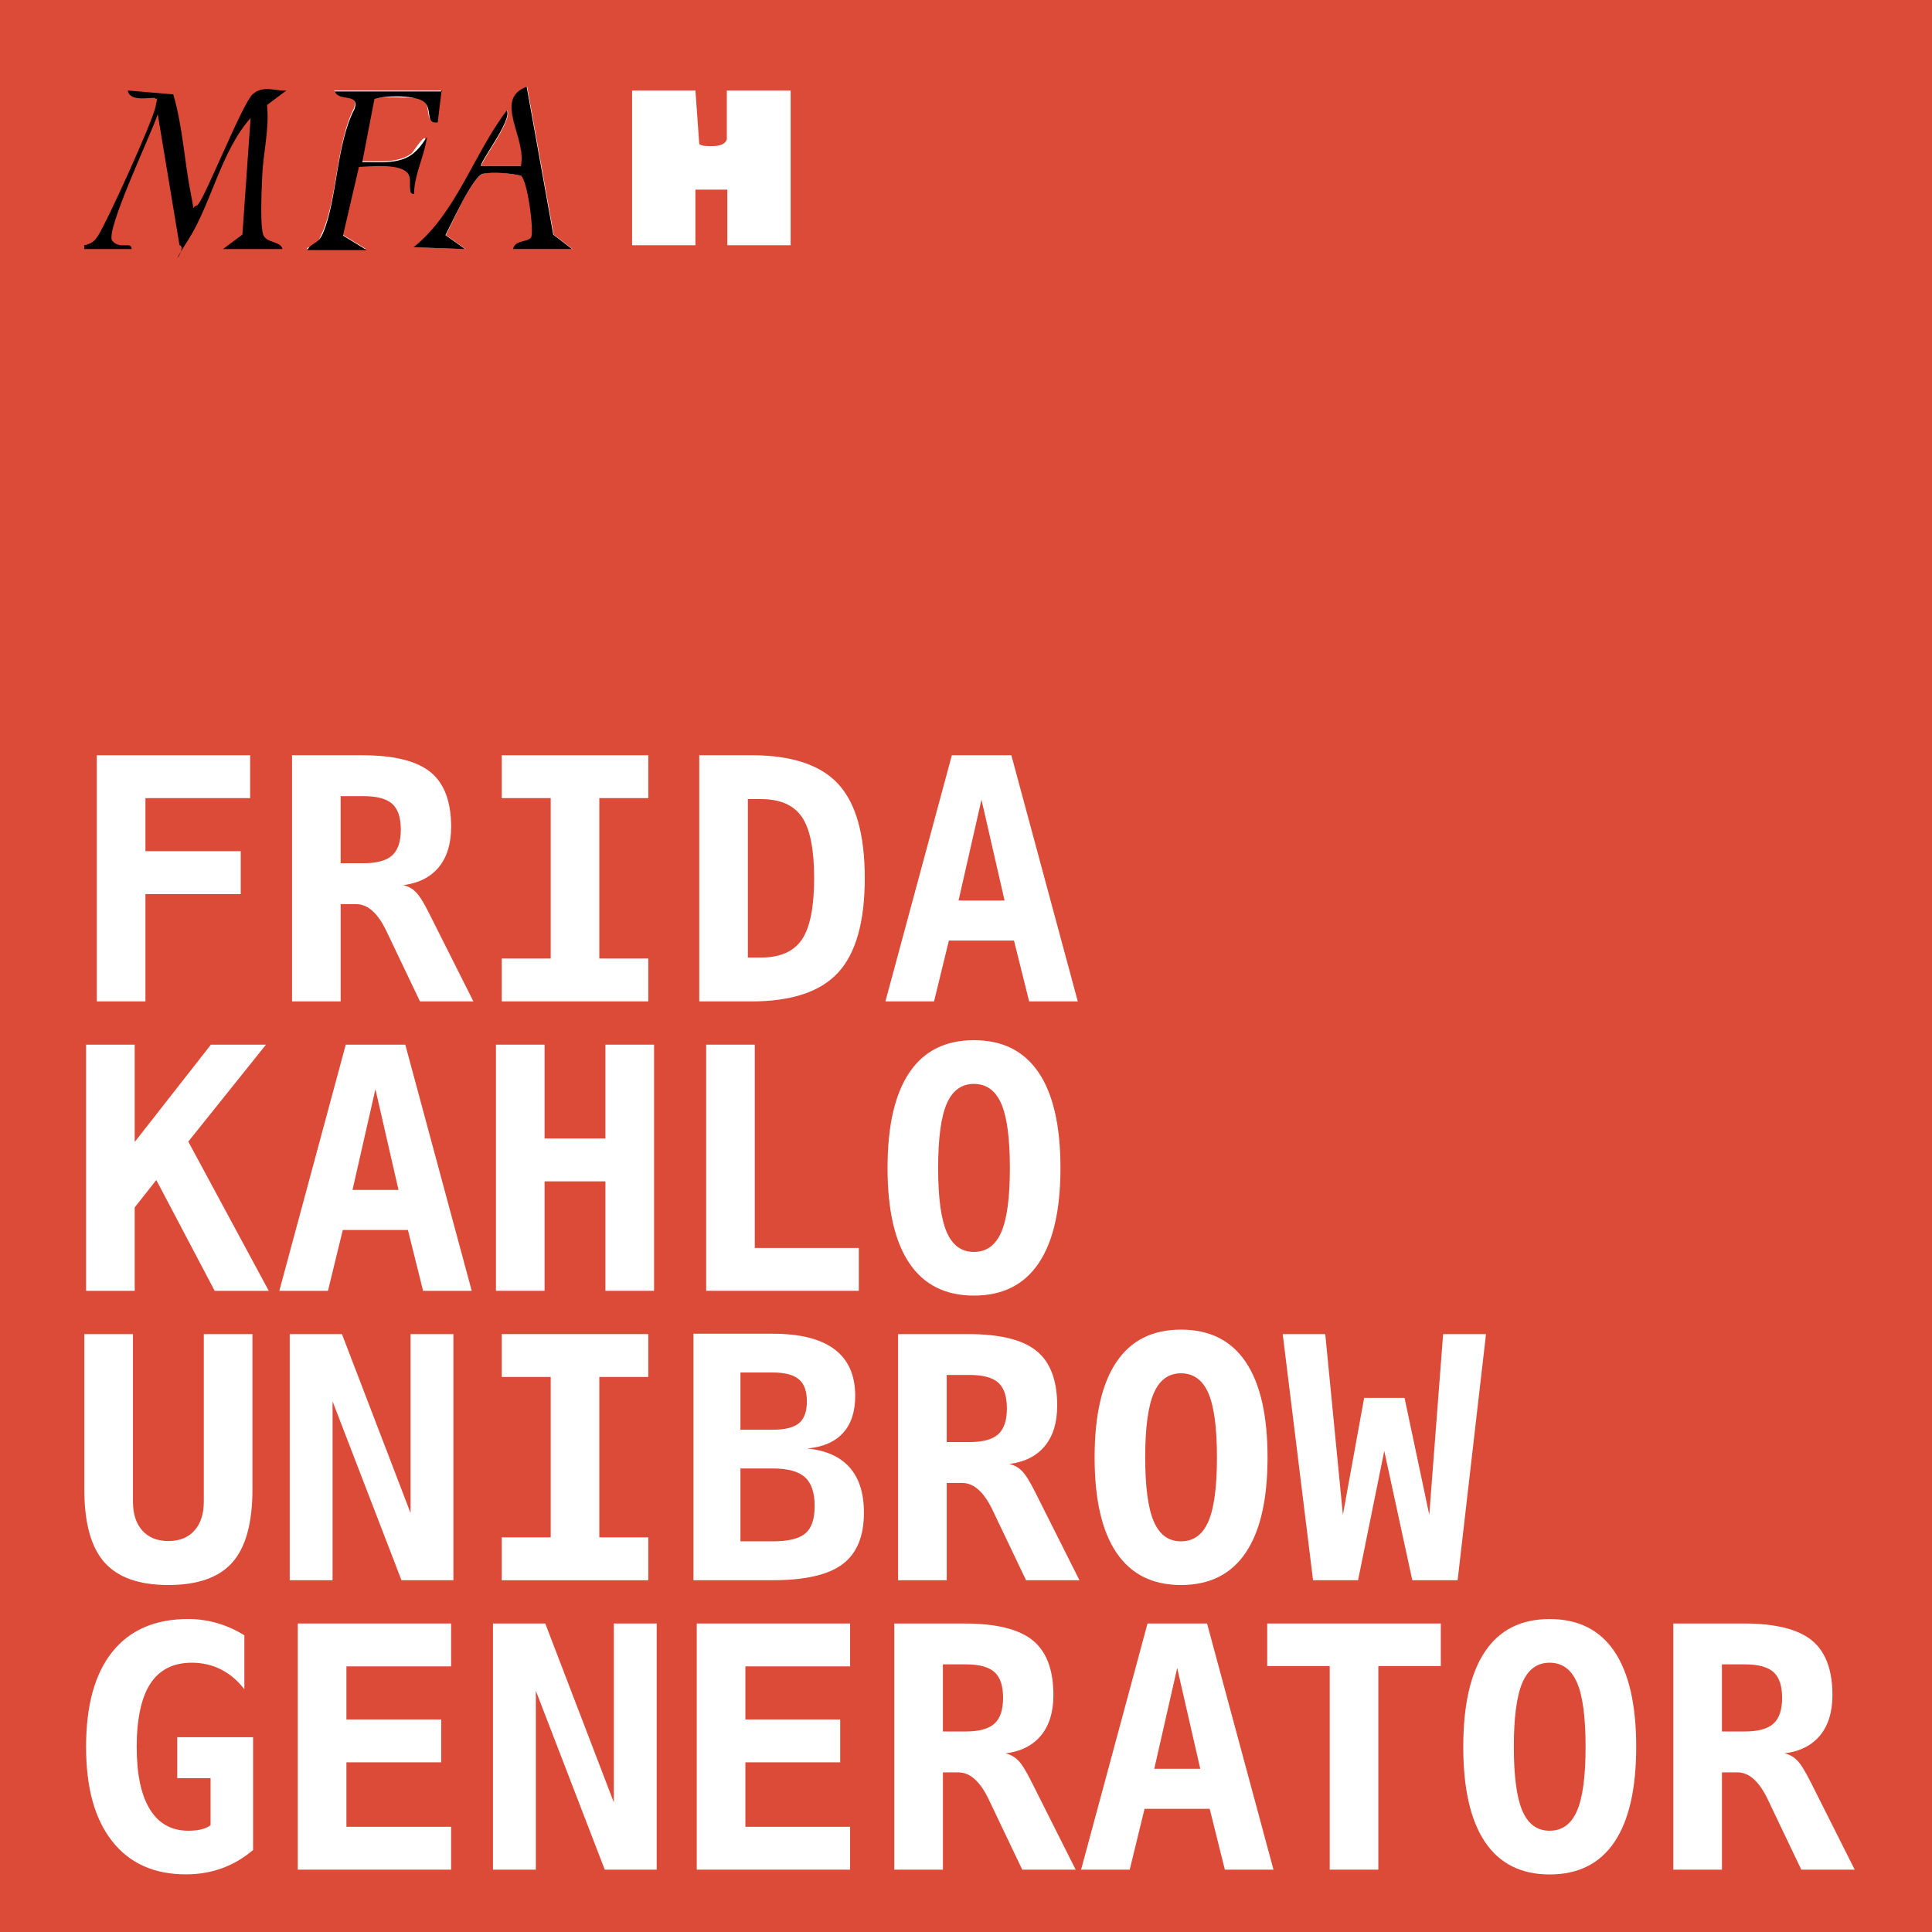
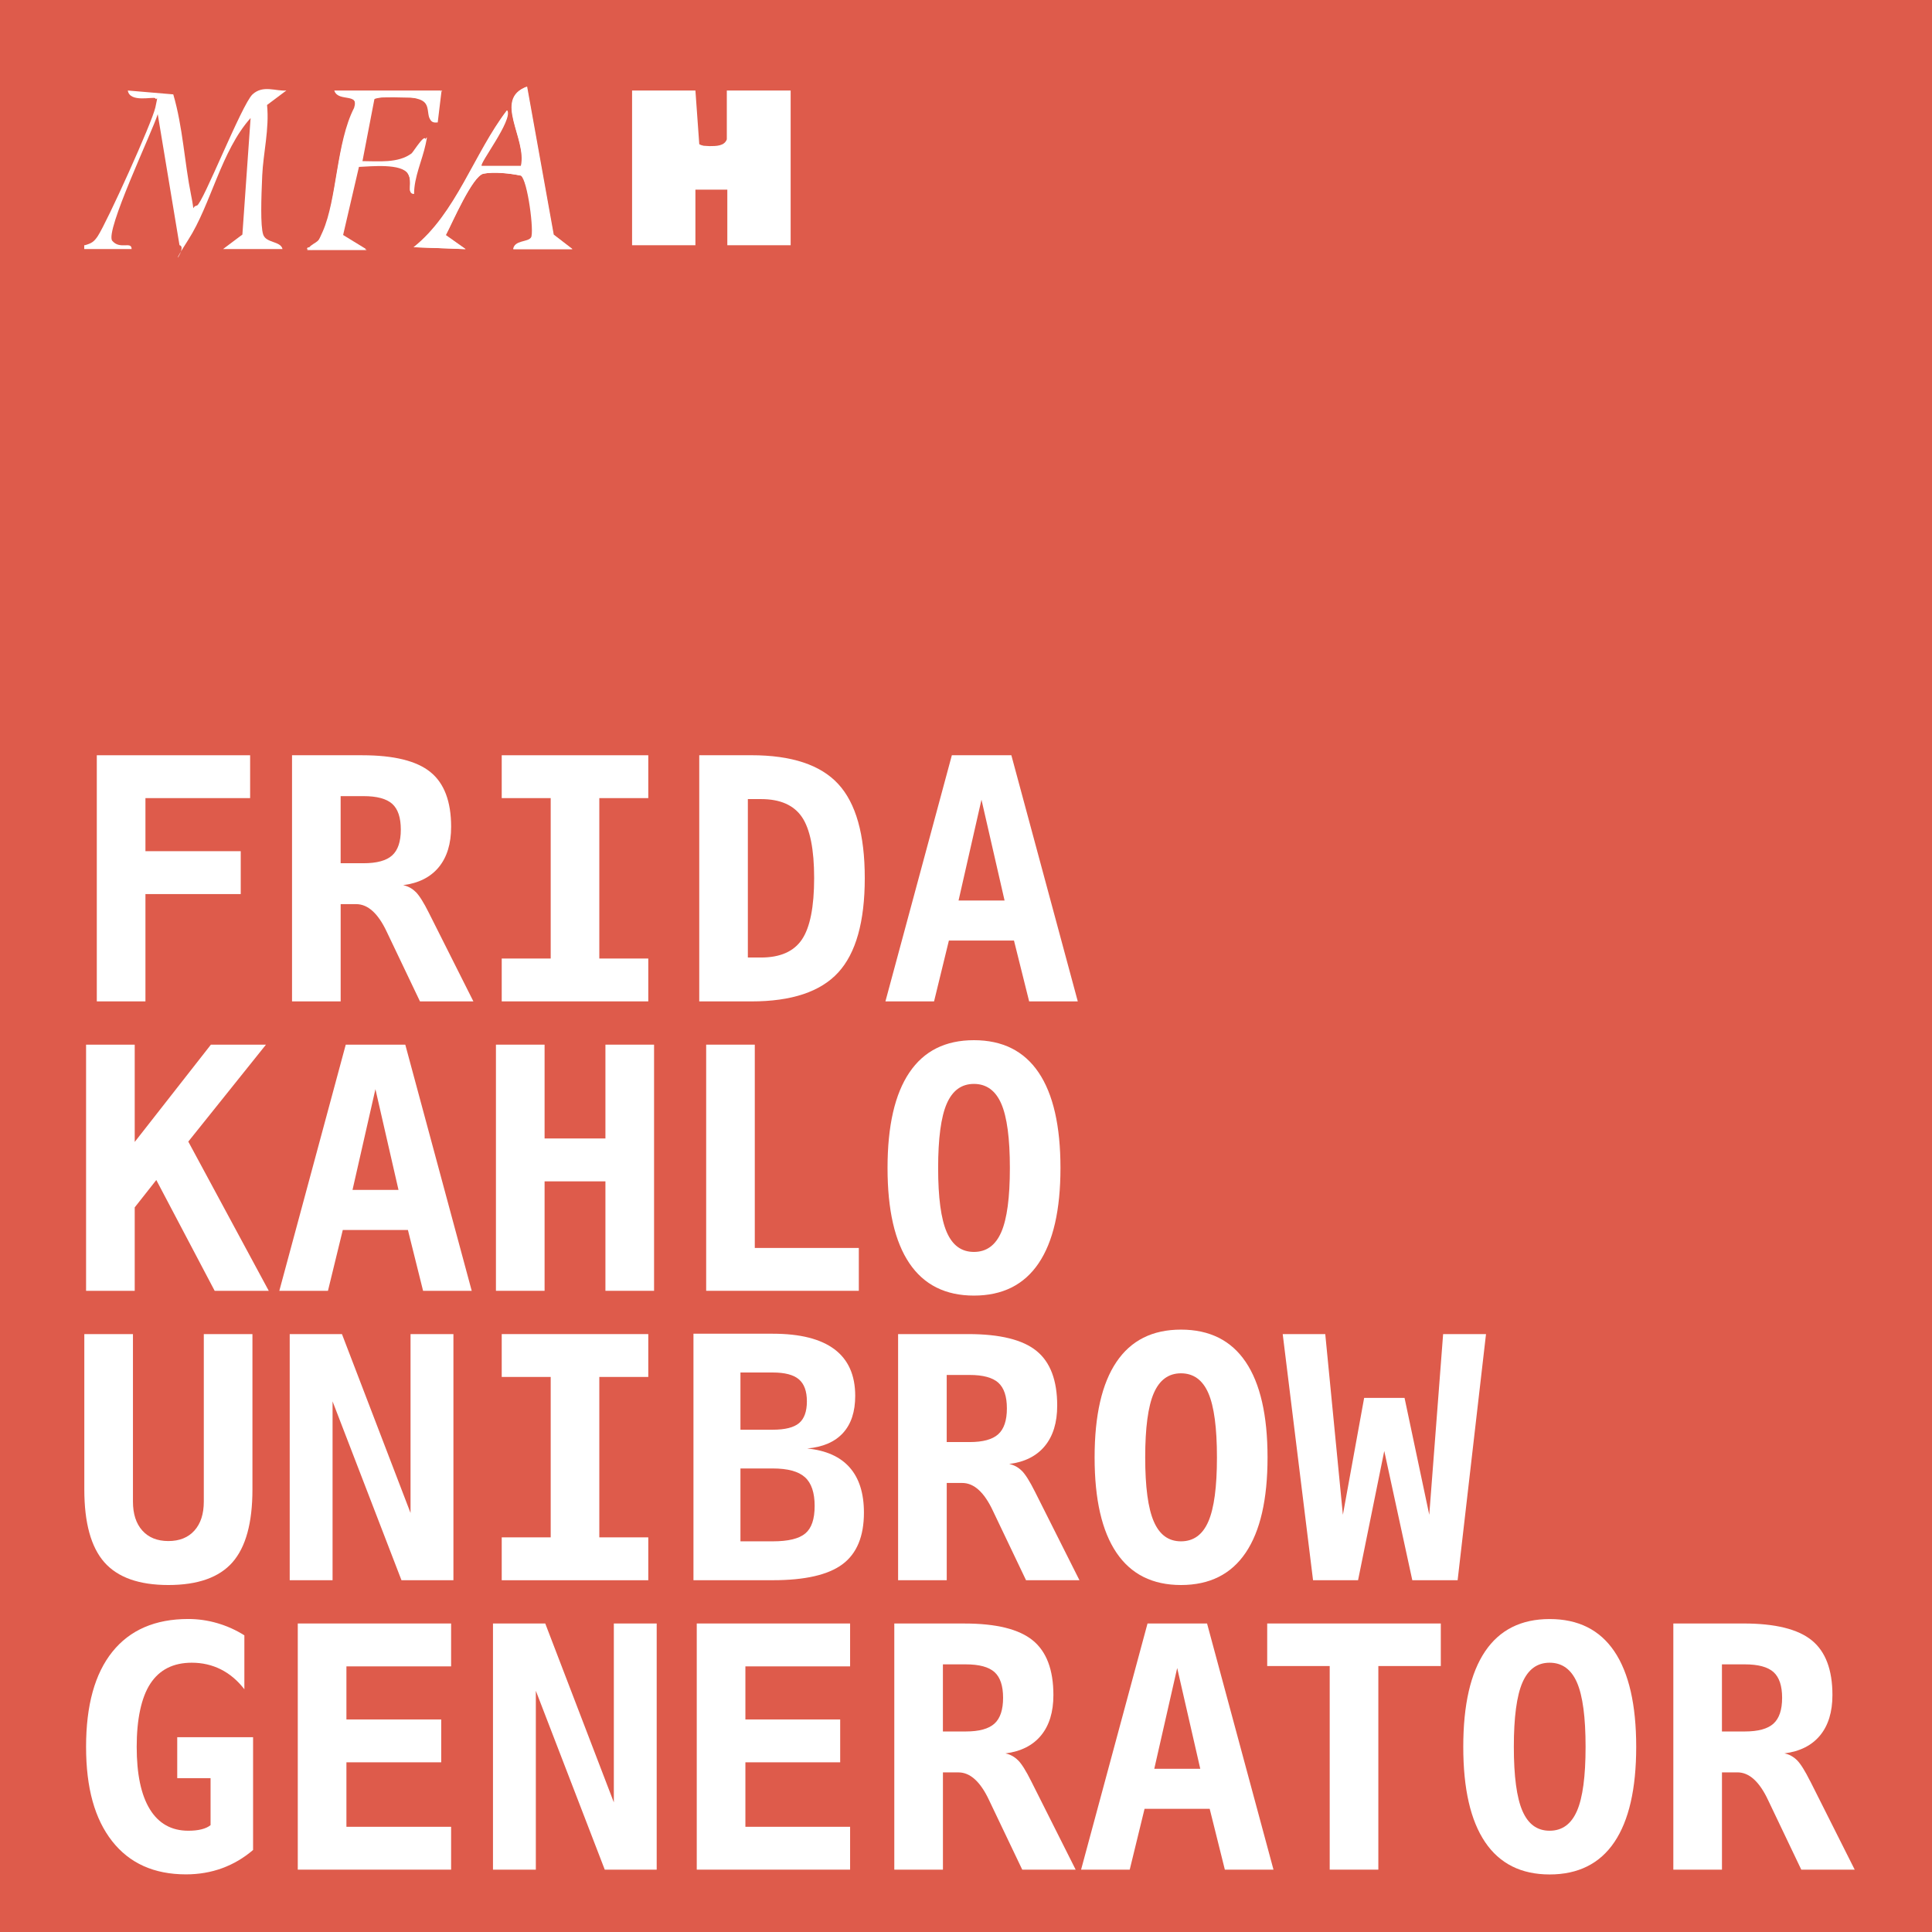
<svg xmlns="http://www.w3.org/2000/svg" id="Layer_1" data-name="Layer 1" viewBox="0 0 691.55 691.55">
  <defs>
    <style>
      .cls-1 {
        fill: #dc4a38;
+         opacity: .9;
      }

      .cls-2 {
        fill: #fff;
      }
    </style>
  </defs>
  <rect class="cls-1" width="691.55" height="691.55" />
  <path class="cls-2" d="M183.67,89.17h21.29s-6.75-5.19-6.75-5.19l-9.52-52.96c-12.11,4.5,0,18.69-2.08,28.38h-14.19c-1.04-.69,11.25-16.44,9.17-19.9-11.77,15.4-18.17,36.86-33.4,48.98l18.52.69-7.1-5.02c2.42-4.5,9.35-21.11,13.5-21.98,4.15-.87,9.69,0,13.5.69,2.25,1.56,5.19,19.73,3.63,22.15-1.56,2.42-5.88,1.04-6.4,4.15h-.17Z" />
  <path class="cls-2" d="M158.06,32.4h-38.42c1.56,3.81,9,.35,7.1,6.23-6.4,12.46-6.06,32.54-11.25,44.31-5.19,11.77-4.15,3.29-5.71,6.23h21.29s-8.48-5.19-8.48-5.19l5.71-24.58c4.15-.17,15.4-1.21,17.65,2.6s-.69,6.92,2.08,7.1c0-6.06,3.12-12.29,4.15-17.83s-4.33,3.29-4.85,3.63c-4.85,3.63-11.94,2.77-17.83,2.77l4.33-22.5c.52-.52,14.02-.35,15.92,0,5.88,1.73,1.21,8.83,6.75,8.31l1.38-11.42v.35s.17,0,.17,0Z" />
-   <path d="M30.34,87.79c2.42-.69,3.29-1.21,4.67-3.29,3.29-5.02,19.38-40.5,20.6-46.04,1.21-5.54.35-2.08,0-3.29-.69-.69-9.17,1.73-9.86-2.77l16.27,1.38c3.46,11.77,3.98,24.23,6.4,36.17,2.42,11.94-1.38,4.15,2.08,3.63,2.08-.69,16.1-36.34,19.9-39.81s8.31-1.04,12.11-1.38l-6.92,5.19c.87,8.48-1.38,17.31-1.73,25.27s-.69,18,.35,21.11c1.04,3.12,6.23,2.25,6.92,5.19h-21.29s6.92-5.19,6.92-5.19l2.94-41.71c-10.56,11.77-14.19,30.98-22.33,43.61s0,2.6-3.12,1.9l-7.79-46.9c-1.9,6.23-19.04,42.06-16.27,45.34,2.77,3.29,6.92,0,6.92,2.94h-16.96v-1.38h.17Z" />
-   <path d="M183.67,89.17c.52-3.29,5.19-2.42,6.4-4.15s-1.21-20.6-3.63-22.15c-3.81-.87-9.86-1.38-13.5-.69-3.63.69-11.08,17.48-13.5,21.98l7.1,5.02-18.52-.69c15.23-12.11,21.63-33.58,33.4-48.98,2.08,3.46-10.21,19.04-9.17,19.9h14.19c2.25-9.86-10.04-23.88,2.08-28.38l9.52,52.96,6.75,5.19h-21.29s.17,0,.17,0Z" />
-   <path d="M158.06,32.4l-1.38,11.42c-5.37.69-.69-6.4-6.75-8.31-6.06-1.9-15.23-.69-15.92,0l-4.33,22.5c5.71,0,12.98.87,17.83-2.77,4.85-3.63,6.06-9.35,4.85-3.63-1.21,5.71-4.15,11.77-4.15,17.83-2.77,0-.52-4.5-2.08-7.1-2.25-3.98-13.33-2.77-17.65-2.6l-5.71,24.58,8.48,5.19h-21.29c1.73-2.94,3.98-1.9,5.71-6.23,5.02-11.77,4.67-31.84,11.25-44.31,1.9-5.88-5.54-2.42-7.1-6.23h38.42s0-.35,0-.35h-.17Z" />
-   <g>
-     <path class="cls-2" d="M248.92,67.88h11.42v19.9h22.67v-55.38h-22.85v17.48c-.87,2.42-3.81,2.42-6.23,2.42-1-.07-1.59-.08-2.02-.12-.54-.1-1.08-.26-1.61-.57l-1.38-19.21h-22.67v55.38h22.67v-19.9Z" />
-     <polygon class="cls-2" points="52.06 320.03 86.17 320.03 86.17 304.68 52.06 304.68 52.06 285.68 89.53 285.68 89.53 270.34 34.65 270.34 34.65 358.44 52.06 358.44 52.06 320.03" />
-     <path class="cls-2" d="M148.81,319.29c-1.28-1.28-2.78-2.09-4.51-2.45,5.55-.71,9.8-2.85,12.75-6.43,2.95-3.58,4.43-8.4,4.43-14.46,0-9.05-2.47-15.58-7.41-19.59-4.94-4.01-13.07-6.02-24.4-6.02h-25.14v88.11h17.41v-34.82h5.55c4.21,0,7.87,3.32,10.98,9.97.51,1.1.92,1.97,1.24,2.6l10.62,22.25h19.12l-15.93-31.69c-1.85-3.7-3.41-6.19-4.69-7.47ZM140.37,306.19c-2.07,1.87-5.48,2.8-10.24,2.8h-8.2v-24.02h8.2c4.8,0,8.22.93,10.27,2.77,2.05,1.85,3.07,4.92,3.07,9.21s-1.03,7.37-3.1,9.24Z" />
-     <polygon class="cls-2" points="232.05 343.1 214.52 343.1 214.52 285.68 232.05 285.68 232.05 270.34 179.59 270.34 179.59 285.68 197.12 285.68 197.12 343.1 179.59 343.1 179.59 358.44 232.05 358.44 232.05 343.1" />
-     <path class="cls-2" d="M268.94,270.34h-18.65v88.11h18.65c14.4,0,24.77-3.45,31.1-10.36,6.33-6.9,9.5-18.17,9.5-33.79s-3.17-26.8-9.5-33.67c-6.33-6.86-16.7-10.3-31.1-10.3ZM287.05,336.28c-2.91,4.31-7.79,6.46-14.64,6.46h-4.72v-56.71h4.72c6.85,0,11.72,2.15,14.64,6.43,2.91,4.29,4.37,11.57,4.37,21.84s-1.46,17.67-4.37,21.98Z" />
-     <path class="cls-2" d="M339.64,336.67h23.31l5.43,21.78h17.41l-23.78-88.11h-21.3l-23.78,88.11h17.41l5.31-21.78ZM351.32,286.27l8.26,36.06h-16.47l8.2-36.06Z" />
-     <polygon class="cls-2" points="95.2 373.93 75.49 373.93 48.22 408.75 48.22 373.93 30.81 373.93 30.81 462.04 48.22 462.04 48.22 432.18 55.95 422.38 76.84 462.04 96.2 462.04 67.4 408.63 95.2 373.93" />
-     <path class="cls-2" d="M123.76,373.93l-23.78,88.11h17.41l5.31-21.78h23.31l5.43,21.78h17.41l-23.78-88.11h-21.3ZM126.18,425.92l8.2-36.06,8.26,36.06h-16.47Z" />
-     <polygon class="cls-2" points="194.93 422.86 216.71 422.86 216.71 462.04 234.12 462.04 234.12 373.93 216.71 373.93 216.71 407.51 194.93 407.51 194.93 373.93 177.52 373.93 177.52 462.04 194.93 462.04 194.93 422.86" />
-     <polygon class="cls-2" points="252.77 373.93 252.77 462.04 307.41 462.04 307.41 446.7 270.17 446.7 270.17 373.93 252.77 373.93" />
-     <path class="cls-2" d="M348.61,463.75c10.23,0,17.95-3.86,23.16-11.57,5.21-7.71,7.82-19.08,7.82-34.11s-2.61-26.46-7.82-34.17c-5.21-7.71-12.93-11.57-23.16-11.57s-17.89,3.86-23.1,11.57c-5.21,7.71-7.82,19.1-7.82,34.17s2.61,26.4,7.82,34.11c5.21,7.71,12.91,11.57,23.1,11.57ZM338.87,395.09c2.05-4.74,5.29-7.11,9.74-7.11s7.75,2.37,9.8,7.11c2.05,4.74,3.07,12.4,3.07,22.99s-1.02,18.19-3.07,22.93c-2.05,4.74-5.31,7.11-9.8,7.11s-7.69-2.37-9.74-7.11c-2.05-4.74-3.07-12.38-3.07-22.93s1.02-18.25,3.07-22.99Z" />
-     <path class="cls-2" d="M60.26,567.35c10.54,0,18.2-2.71,22.96-8.14,4.76-5.43,7.14-14.12,7.14-26.08v-55.59h-17.41v59.96c0,4.41-1.12,7.86-3.36,10.36-2.24,2.5-5.35,3.75-9.32,3.75s-7.08-1.25-9.32-3.75c-2.24-2.5-3.36-5.95-3.36-10.36v-59.96h-17.41v55.59c0,11.96,2.39,20.65,7.17,26.08,4.78,5.43,12.42,8.14,22.93,8.14Z" />
-     <polygon class="cls-2" points="146.95 541.56 122.4 477.53 103.7 477.53 103.7 565.64 119.04 565.64 119.04 501.61 143.71 565.64 162.3 565.64 162.3 477.53 146.95 477.53 146.95 541.56" />
-     <polygon class="cls-2" points="232.05 492.87 232.05 477.53 179.59 477.53 179.59 492.87 197.12 492.87 197.12 550.29 179.59 550.29 179.59 565.64 232.05 565.64 232.05 550.29 214.52 550.29 214.52 492.87 232.05 492.87" />
-     <path class="cls-2" d="M288.94,518.48c5.63-.51,9.89-2.36,12.81-5.55,2.91-3.19,4.37-7.61,4.37-13.28,0-7.4-2.47-12.95-7.41-16.67-4.94-3.72-12.3-5.58-22.1-5.58h-28.39v88.23h28.39c11.53,0,19.85-1.91,24.96-5.72,5.11-3.82,7.67-9.97,7.67-18.47,0-6.92-1.7-12.31-5.11-16.17-3.4-3.86-8.47-6.12-15.2-6.79ZM265.04,491.28h11.57c4.33,0,7.44.82,9.35,2.45,1.91,1.63,2.86,4.26,2.86,7.88s-.94,6.22-2.8,7.79c-1.87,1.57-5.01,2.36-9.41,2.36h-11.57v-20.48ZM288.26,548.88c-2.22,1.89-6.11,2.83-11.65,2.83h-11.57v-26.08h11.57c5.35,0,9.19,1.04,11.51,3.13,2.32,2.08,3.48,5.51,3.48,10.27s-1.11,7.97-3.33,9.85Z" />
-     <path class="cls-2" d="M365.75,526.48c-1.28-1.28-2.78-2.1-4.51-2.45,5.55-.71,9.8-2.85,12.75-6.43,2.95-3.58,4.43-8.4,4.43-14.46,0-9.05-2.47-15.58-7.41-19.59-4.94-4.01-13.07-6.02-24.4-6.02h-25.14v88.11h17.41v-34.82h5.55c4.21,0,7.87,3.33,10.98,9.97.51,1.1.92,1.97,1.24,2.6l10.62,22.25h19.12l-15.93-31.69c-1.85-3.7-3.41-6.19-4.69-7.47ZM357.31,513.38c-2.07,1.87-5.48,2.8-10.24,2.8h-8.2v-24.02h8.2c4.8,0,8.22.93,10.27,2.77,2.05,1.85,3.07,4.92,3.07,9.21s-1.03,7.37-3.1,9.24Z" />
-     <path class="cls-2" d="M422.73,567.35c10.23,0,17.95-3.85,23.16-11.57,5.21-7.71,7.82-19.08,7.82-34.11s-2.61-26.46-7.82-34.17c-5.21-7.71-12.93-11.57-23.16-11.57s-17.89,3.86-23.1,11.57c-5.21,7.71-7.82,19.1-7.82,34.17s2.61,26.4,7.82,34.11c5.21,7.71,12.91,11.57,23.1,11.57ZM412.99,498.68c2.05-4.74,5.29-7.11,9.74-7.11s7.75,2.37,9.8,7.11c2.05,4.74,3.07,12.4,3.07,22.99s-1.02,18.19-3.07,22.93c-2.05,4.74-5.31,7.11-9.8,7.11s-7.69-2.37-9.74-7.11c-2.05-4.74-3.07-12.38-3.07-22.93s1.02-18.25,3.07-22.99Z" />
-     <polygon class="cls-2" points="516.56 477.53 511.6 542.21 502.75 500.37 488.29 500.37 480.68 542.21 474.37 477.53 459.14 477.53 470 565.64 486.11 565.64 495.49 519.37 505.53 565.64 521.75 565.64 531.91 477.53 516.56 477.53" />
-     <path class="cls-2" d="M63.45,636.48h11.92v16.82c-.83.67-1.91,1.17-3.25,1.5-1.34.34-2.91.5-4.72.5-6.02,0-10.6-2.56-13.75-7.67-3.15-5.11-4.72-12.57-4.72-22.37s1.63-17.66,4.9-22.63c3.27-4.98,8.2-7.47,14.81-7.47,3.78,0,7.25.8,10.42,2.39,3.17,1.59,5.97,3.96,8.41,7.11v-19.3c-2.99-1.89-6.2-3.33-9.62-4.34-3.42-1-6.9-1.51-10.45-1.51-11.84,0-20.9,3.92-27.18,11.74-6.28,7.83-9.41,19.16-9.41,33.99s3.11,25.86,9.32,33.79c6.22,7.93,15.03,11.89,26.44,11.89,4.6,0,8.92-.74,12.95-2.21,4.03-1.48,7.72-3.65,11.07-6.52v-40.37h-27.15v14.63Z" />
-     <polygon class="cls-2" points="106.59 669.23 161.47 669.23 161.47 653.89 124 653.89 124 630.81 157.93 630.81 157.93 615.47 124 615.47 124 596.47 161.47 596.47 161.47 581.12 106.59 581.12 106.59 669.23" />
-     <polygon class="cls-2" points="219.72 645.15 195.17 581.12 176.46 581.12 176.46 669.23 191.8 669.23 191.8 605.2 216.47 669.23 235.06 669.23 235.06 581.12 219.72 581.12 219.72 645.15" />
-     <polygon class="cls-2" points="249.4 669.23 304.29 669.23 304.29 653.89 266.81 653.89 266.81 630.81 300.74 630.81 300.74 615.47 266.81 615.47 266.81 596.47 304.29 596.47 304.29 581.12 249.4 581.12 249.4 669.23" />
-     <path class="cls-2" d="M364.39,630.08c-1.28-1.28-2.78-2.1-4.51-2.45,5.55-.71,9.8-2.85,12.75-6.43,2.95-3.58,4.43-8.4,4.43-14.46,0-9.05-2.47-15.58-7.41-19.59-4.94-4.01-13.07-6.02-24.4-6.02h-25.14v88.11h17.41v-34.82h5.55c4.21,0,7.87,3.33,10.98,9.97.51,1.1.92,1.97,1.24,2.6l10.62,22.25h19.12l-15.93-31.69c-1.85-3.7-3.41-6.19-4.69-7.47ZM355.95,616.97c-2.07,1.87-5.48,2.8-10.24,2.8h-8.2v-24.02h8.2c4.8,0,8.22.93,10.27,2.77,2.05,1.85,3.07,4.92,3.07,9.21s-1.03,7.37-3.1,9.24Z" />
-     <path class="cls-2" d="M410.75,581.12l-23.78,88.11h17.41l5.31-21.78h23.31l5.43,21.78h17.41l-23.78-88.11h-21.3ZM413.17,633.12l8.2-36.06,8.26,36.06h-16.46Z" />
-     <polygon class="cls-2" points="453.59 596.35 475.96 596.35 475.96 669.23 493.37 669.23 493.37 596.35 515.73 596.35 515.73 581.12 453.59 581.12 453.59 596.35" />
-     <path class="cls-2" d="M554.69,579.53c-10.19,0-17.89,3.86-23.1,11.57-5.21,7.71-7.82,19.1-7.82,34.17s2.61,26.4,7.82,34.11c5.21,7.71,12.91,11.57,23.1,11.57s17.95-3.85,23.16-11.57c5.21-7.71,7.82-19.08,7.82-34.11s-2.61-26.46-7.82-34.17c-5.21-7.71-12.93-11.57-23.16-11.57ZM564.48,648.19c-2.05,4.74-5.31,7.11-9.8,7.11s-7.69-2.37-9.74-7.11c-2.05-4.74-3.07-12.38-3.07-22.93s1.02-18.25,3.07-22.99c2.05-4.74,5.29-7.11,9.74-7.11s7.75,2.37,9.8,7.11c2.05,4.74,3.07,12.4,3.07,22.99s-1.02,18.19-3.07,22.93Z" />
-     <path class="cls-2" d="M647.93,637.54c-1.85-3.7-3.41-6.19-4.69-7.47-1.28-1.28-2.78-2.1-4.51-2.45,5.55-.71,9.8-2.85,12.75-6.43,2.95-3.58,4.43-8.4,4.43-14.46,0-9.05-2.47-15.58-7.41-19.59-4.94-4.01-13.07-6.02-24.4-6.02h-25.14v88.11h17.41v-34.82h5.55c4.21,0,7.87,3.33,10.98,9.97.51,1.1.92,1.97,1.24,2.6l10.62,22.25h19.12l-15.93-31.69ZM634.8,616.97c-2.07,1.87-5.48,2.8-10.24,2.8h-8.2v-24.02h8.2c4.8,0,8.22.93,10.27,2.77,2.05,1.85,3.07,4.92,3.07,9.21s-1.03,7.37-3.1,9.24Z" />
-   </g>
+   <path class="cls-2" d="M30.34,87.79c2.42-.69,3.29-1.21,4.67-3.29,3.29-5.02,19.38-40.5,20.6-46.04,1.21-5.54.35-2.08,0-3.29-.69-.69-9.17,1.73-9.86-2.77l16.27,1.38c3.46,11.77,3.98,24.23,6.4,36.17,2.42,11.94-1.38,4.15,2.08,3.63,2.08-.69,16.1-36.34,19.9-39.81s8.31-1.04,12.11-1.38l-6.92,5.19c.87,8.48-1.38,17.31-1.73,25.27s-.69,18,.35,21.11c1.04,3.12,6.23,2.25,6.92,5.19h-21.29s6.92-5.19,6.92-5.19l2.94-41.71c-10.56,11.77-14.19,30.98-22.33,43.61s0,2.6-3.12,1.9l-7.79-46.9c-1.9,6.23-19.04,42.06-16.27,45.34,2.77,3.29,6.92,0,6.92,2.94h-16.96v-1.38h.17Z" />
+   <path class="cls-2" d="M183.67,89.17c.52-3.29,5.19-2.42,6.4-4.15s-1.21-20.6-3.63-22.15c-3.81-.87-9.86-1.38-13.5-.69-3.63.69-11.08,17.48-13.5,21.98l7.1,5.02-18.52-.69c15.23-12.11,21.63-33.58,33.4-48.98,2.08,3.46-10.21,19.04-9.17,19.9h14.19c2.25-9.86-10.04-23.88,2.08-28.38l9.52,52.96,6.75,5.19h-21.29s.17,0,.17,0Z" />
+   <path class="cls-2" d="M158.06,32.4l-1.38,11.42c-5.37.69-.69-6.4-6.75-8.31-6.06-1.9-15.23-.69-15.92,0l-4.33,22.5c5.71,0,12.98.87,17.83-2.77,4.85-3.63,6.06-9.35,4.85-3.63-1.21,5.71-4.15,11.77-4.15,17.83-2.77,0-.52-4.5-2.08-7.1-2.25-3.98-13.33-2.77-17.65-2.6l-5.71,24.58,8.48,5.19h-21.29c1.73-2.94,3.98-1.9,5.71-6.23,5.02-11.77,4.67-31.84,11.25-44.31,1.9-5.88-5.54-2.42-7.1-6.23h38.42s0-.35,0-.35h-.17Z" />
+   <path class="cls-2" d="M248.92,67.88h11.42v19.9h22.67v-55.38h-22.85v17.48c-.87,2.42-3.81,2.42-6.23,2.42-1-.07-1.59-.08-2.02-.12-.54-.1-1.08-.26-1.61-.57l-1.38-19.21h-22.67v55.38h22.67v-19.9Z" />
+   <polygon class="cls-2" points="52.06 320.03 86.17 320.03 86.17 304.68 52.06 304.68 52.06 285.68 89.53 285.68 89.53 270.34 34.65 270.34 34.65 358.44 52.06 358.44 52.06 320.03" />
+   <path class="cls-2" d="M148.81,319.29c-1.28-1.28-2.78-2.09-4.51-2.45,5.55-.71,9.8-2.85,12.75-6.43,2.95-3.58,4.43-8.4,4.43-14.46,0-9.05-2.47-15.58-7.41-19.59-4.94-4.01-13.07-6.02-24.4-6.02h-25.14v88.11h17.41v-34.82h5.55c4.21,0,7.87,3.32,10.98,9.97.51,1.1.92,1.97,1.24,2.6l10.62,22.25h19.12l-15.93-31.69c-1.85-3.7-3.41-6.19-4.69-7.47ZM140.37,306.19c-2.07,1.87-5.48,2.8-10.24,2.8h-8.2v-24.02h8.2c4.8,0,8.22.93,10.27,2.77,2.05,1.85,3.07,4.92,3.07,9.21s-1.03,7.37-3.1,9.24Z" />
+   <polygon class="cls-2" points="232.05 343.1 214.52 343.1 214.52 285.68 232.05 285.68 232.05 270.34 179.59 270.34 179.59 285.68 197.12 285.68 197.12 343.1 179.59 343.1 179.59 358.44 232.05 358.44 232.05 343.1" />
+   <path class="cls-2" d="M268.94,270.34h-18.65v88.11h18.65c14.4,0,24.77-3.45,31.1-10.36,6.33-6.9,9.5-18.17,9.5-33.79s-3.17-26.8-9.5-33.67c-6.33-6.86-16.7-10.3-31.1-10.3ZM287.05,336.28c-2.91,4.31-7.79,6.46-14.64,6.46h-4.72v-56.71h4.72c6.85,0,11.72,2.15,14.64,6.43,2.91,4.29,4.37,11.57,4.37,21.84s-1.46,17.67-4.37,21.98Z" />
+   <path class="cls-2" d="M339.64,336.67h23.31l5.43,21.78h17.41l-23.78-88.11h-21.3l-23.78,88.11h17.41l5.31-21.78ZM351.32,286.27l8.26,36.06h-16.47l8.2-36.06Z" />
+   <polygon class="cls-2" points="95.2 373.93 75.49 373.93 48.22 408.75 48.22 373.93 30.81 373.93 30.81 462.04 48.22 462.04 48.22 432.18 55.95 422.38 76.84 462.04 96.2 462.04 67.4 408.63 95.2 373.93" />
+   <path class="cls-2" d="M123.76,373.93l-23.78,88.11h17.41l5.31-21.78h23.31l5.43,21.78h17.41l-23.78-88.11h-21.3ZM126.18,425.92l8.2-36.06,8.26,36.06h-16.47Z" />
+   <polygon class="cls-2" points="194.93 422.86 216.71 422.86 216.71 462.04 234.12 462.04 234.12 373.93 216.71 373.93 216.71 407.51 194.93 407.51 194.93 373.93 177.52 373.93 177.52 462.04 194.93 462.04 194.93 422.86" />
+   <polygon class="cls-2" points="252.77 373.93 252.77 462.04 307.41 462.04 307.41 446.7 270.17 446.7 270.17 373.93 252.77 373.93" />
+   <path class="cls-2" d="M348.61,463.75c10.23,0,17.95-3.86,23.16-11.57,5.21-7.71,7.82-19.08,7.82-34.11s-2.61-26.46-7.82-34.17c-5.21-7.71-12.93-11.57-23.16-11.57s-17.89,3.86-23.1,11.57c-5.21,7.71-7.82,19.1-7.82,34.17s2.61,26.4,7.82,34.11c5.21,7.71,12.91,11.57,23.1,11.57ZM338.87,395.09c2.05-4.74,5.29-7.11,9.74-7.11s7.75,2.37,9.8,7.11c2.05,4.74,3.07,12.4,3.07,22.99s-1.02,18.19-3.07,22.93c-2.05,4.74-5.31,7.11-9.8,7.11s-7.69-2.37-9.74-7.11c-2.05-4.74-3.07-12.38-3.07-22.93s1.02-18.25,3.07-22.99Z" />
+   <path class="cls-2" d="M60.26,567.35c10.54,0,18.2-2.71,22.96-8.14,4.76-5.43,7.14-14.12,7.14-26.08v-55.59h-17.41v59.96c0,4.41-1.12,7.86-3.36,10.36-2.24,2.5-5.35,3.75-9.32,3.75s-7.08-1.25-9.32-3.75c-2.24-2.5-3.36-5.95-3.36-10.36v-59.96h-17.41v55.59c0,11.96,2.39,20.65,7.17,26.08,4.78,5.43,12.42,8.14,22.93,8.14Z" />
+   <polygon class="cls-2" points="146.95 541.56 122.4 477.53 103.7 477.53 103.7 565.64 119.04 565.64 119.04 501.61 143.71 565.64 162.3 565.64 162.3 477.53 146.95 477.53 146.95 541.56" />
+   <polygon class="cls-2" points="232.05 492.87 232.05 477.53 179.59 477.53 179.59 492.87 197.12 492.87 197.12 550.29 179.59 550.29 179.59 565.64 232.05 565.64 232.05 550.29 214.52 550.29 214.52 492.87 232.05 492.87" />
+   <path class="cls-2" d="M288.94,518.48c5.63-.51,9.89-2.36,12.81-5.55,2.91-3.19,4.37-7.61,4.37-13.28,0-7.4-2.47-12.95-7.41-16.67-4.94-3.72-12.3-5.58-22.1-5.58h-28.39v88.23h28.39c11.53,0,19.85-1.91,24.96-5.72,5.11-3.82,7.67-9.97,7.67-18.47,0-6.92-1.7-12.31-5.11-16.17-3.4-3.86-8.47-6.12-15.2-6.79ZM265.04,491.28h11.57c4.33,0,7.44.82,9.35,2.45,1.91,1.63,2.86,4.26,2.86,7.88s-.94,6.22-2.8,7.79c-1.87,1.57-5.01,2.36-9.41,2.36h-11.57v-20.48ZM288.26,548.88c-2.22,1.89-6.11,2.83-11.65,2.83h-11.57v-26.08h11.57c5.35,0,9.19,1.04,11.51,3.13,2.32,2.08,3.48,5.51,3.48,10.27s-1.11,7.97-3.33,9.85Z" />
+   <path class="cls-2" d="M365.75,526.48c-1.28-1.28-2.78-2.1-4.51-2.45,5.55-.71,9.8-2.85,12.75-6.43,2.95-3.58,4.43-8.4,4.43-14.46,0-9.05-2.47-15.58-7.41-19.59-4.94-4.01-13.07-6.02-24.4-6.02h-25.14v88.11h17.41v-34.82h5.55c4.21,0,7.87,3.33,10.98,9.97.51,1.1.92,1.97,1.24,2.6l10.62,22.25h19.12l-15.93-31.69c-1.85-3.7-3.41-6.19-4.69-7.47ZM357.31,513.38c-2.07,1.87-5.48,2.8-10.24,2.8h-8.2v-24.02h8.2c4.8,0,8.22.93,10.27,2.77,2.05,1.85,3.07,4.92,3.07,9.21s-1.03,7.37-3.1,9.24Z" />
+   <path class="cls-2" d="M422.73,567.35c10.23,0,17.95-3.85,23.16-11.57,5.21-7.71,7.82-19.08,7.82-34.11s-2.61-26.46-7.82-34.17c-5.21-7.71-12.93-11.57-23.16-11.57s-17.89,3.86-23.1,11.57c-5.21,7.71-7.82,19.1-7.82,34.17s2.61,26.4,7.82,34.11c5.21,7.71,12.91,11.57,23.1,11.57ZM412.99,498.68c2.05-4.74,5.29-7.11,9.74-7.11s7.75,2.37,9.8,7.11c2.05,4.74,3.07,12.4,3.07,22.99s-1.02,18.19-3.07,22.93c-2.05,4.74-5.31,7.11-9.8,7.11s-7.69-2.37-9.74-7.11c-2.05-4.74-3.07-12.38-3.07-22.93s1.02-18.25,3.07-22.99Z" />
+   <polygon class="cls-2" points="516.56 477.53 511.6 542.21 502.75 500.37 488.29 500.37 480.68 542.21 474.37 477.53 459.14 477.53 470 565.64 486.11 565.64 495.49 519.37 505.53 565.64 521.75 565.64 531.91 477.53 516.56 477.53" />
+   <path class="cls-2" d="M63.45,636.48h11.92v16.82c-.83.67-1.91,1.17-3.25,1.5-1.34.34-2.91.5-4.72.5-6.02,0-10.6-2.56-13.75-7.67-3.15-5.11-4.72-12.57-4.72-22.37s1.63-17.66,4.9-22.63c3.27-4.98,8.2-7.47,14.81-7.47,3.78,0,7.25.8,10.42,2.39,3.17,1.59,5.97,3.96,8.41,7.11v-19.3c-2.99-1.89-6.2-3.33-9.62-4.34-3.42-1-6.9-1.51-10.45-1.51-11.84,0-20.9,3.92-27.18,11.74-6.28,7.83-9.41,19.16-9.41,33.99s3.11,25.86,9.32,33.79c6.22,7.93,15.03,11.89,26.44,11.89,4.6,0,8.92-.74,12.95-2.21,4.03-1.48,7.72-3.65,11.07-6.52v-40.37h-27.15v14.63Z" />
+   <polygon class="cls-2" points="106.59 669.23 161.47 669.23 161.47 653.89 124 653.89 124 630.81 157.93 630.81 157.93 615.47 124 615.47 124 596.47 161.47 596.47 161.47 581.12 106.59 581.12 106.59 669.23" />
+   <polygon class="cls-2" points="219.72 645.15 195.17 581.12 176.46 581.12 176.46 669.23 191.8 669.23 191.8 605.2 216.47 669.23 235.06 669.23 235.06 581.12 219.72 581.12 219.72 645.15" />
+   <polygon class="cls-2" points="249.4 669.23 304.29 669.23 304.29 653.89 266.81 653.89 266.81 630.81 300.74 630.81 300.74 615.47 266.81 615.47 266.81 596.47 304.29 596.47 304.29 581.12 249.4 581.12 249.4 669.23" />
+   <path class="cls-2" d="M364.39,630.08c-1.28-1.28-2.78-2.1-4.51-2.45,5.55-.71,9.8-2.85,12.75-6.43,2.95-3.58,4.43-8.4,4.43-14.46,0-9.05-2.47-15.58-7.41-19.59-4.94-4.01-13.07-6.02-24.4-6.02h-25.14v88.11h17.41v-34.82h5.55c4.21,0,7.87,3.33,10.98,9.97.51,1.1.92,1.97,1.24,2.6l10.62,22.25h19.12l-15.93-31.69c-1.85-3.7-3.41-6.19-4.69-7.47ZM355.95,616.97c-2.07,1.87-5.48,2.8-10.24,2.8h-8.2v-24.02h8.2c4.8,0,8.22.93,10.27,2.77,2.05,1.85,3.07,4.92,3.07,9.21s-1.03,7.37-3.1,9.24Z" />
+   <path class="cls-2" d="M410.75,581.12l-23.78,88.11h17.41l5.31-21.78h23.31l5.43,21.78h17.41l-23.78-88.11h-21.3ZM413.17,633.12l8.2-36.06,8.26,36.06h-16.46Z" />
+   <polygon class="cls-2" points="453.59 596.35 475.96 596.35 475.96 669.23 493.37 669.23 493.37 596.35 515.73 596.35 515.73 581.12 453.59 581.12 453.59 596.35" />
+   <path class="cls-2" d="M554.69,579.53c-10.19,0-17.89,3.86-23.1,11.57-5.21,7.71-7.82,19.1-7.82,34.17s2.61,26.4,7.82,34.11c5.21,7.71,12.91,11.57,23.1,11.57s17.95-3.85,23.16-11.57c5.21-7.71,7.82-19.08,7.82-34.11s-2.61-26.46-7.82-34.17c-5.21-7.71-12.93-11.57-23.16-11.57ZM564.48,648.19c-2.05,4.74-5.31,7.11-9.8,7.11s-7.69-2.37-9.74-7.11c-2.05-4.74-3.07-12.38-3.07-22.93s1.02-18.25,3.07-22.99c2.05-4.74,5.29-7.11,9.74-7.11s7.75,2.37,9.8,7.11c2.05,4.74,3.07,12.4,3.07,22.99s-1.02,18.19-3.07,22.93Z" />
+   <path class="cls-2" d="M647.93,637.54c-1.85-3.7-3.41-6.19-4.69-7.47-1.28-1.28-2.78-2.1-4.51-2.45,5.55-.71,9.8-2.85,12.75-6.43,2.95-3.58,4.43-8.4,4.43-14.46,0-9.05-2.47-15.58-7.41-19.59-4.94-4.01-13.07-6.02-24.4-6.02h-25.14v88.11h17.41v-34.82h5.55c4.21,0,7.87,3.33,10.98,9.97.51,1.1.92,1.97,1.24,2.6l10.62,22.25h19.12l-15.93-31.69ZM634.8,616.97c-2.07,1.87-5.48,2.8-10.24,2.8h-8.2v-24.02h8.2c4.8,0,8.22.93,10.27,2.77,2.05,1.85,3.07,4.92,3.07,9.21s-1.03,7.37-3.1,9.24Z" />
</svg>
